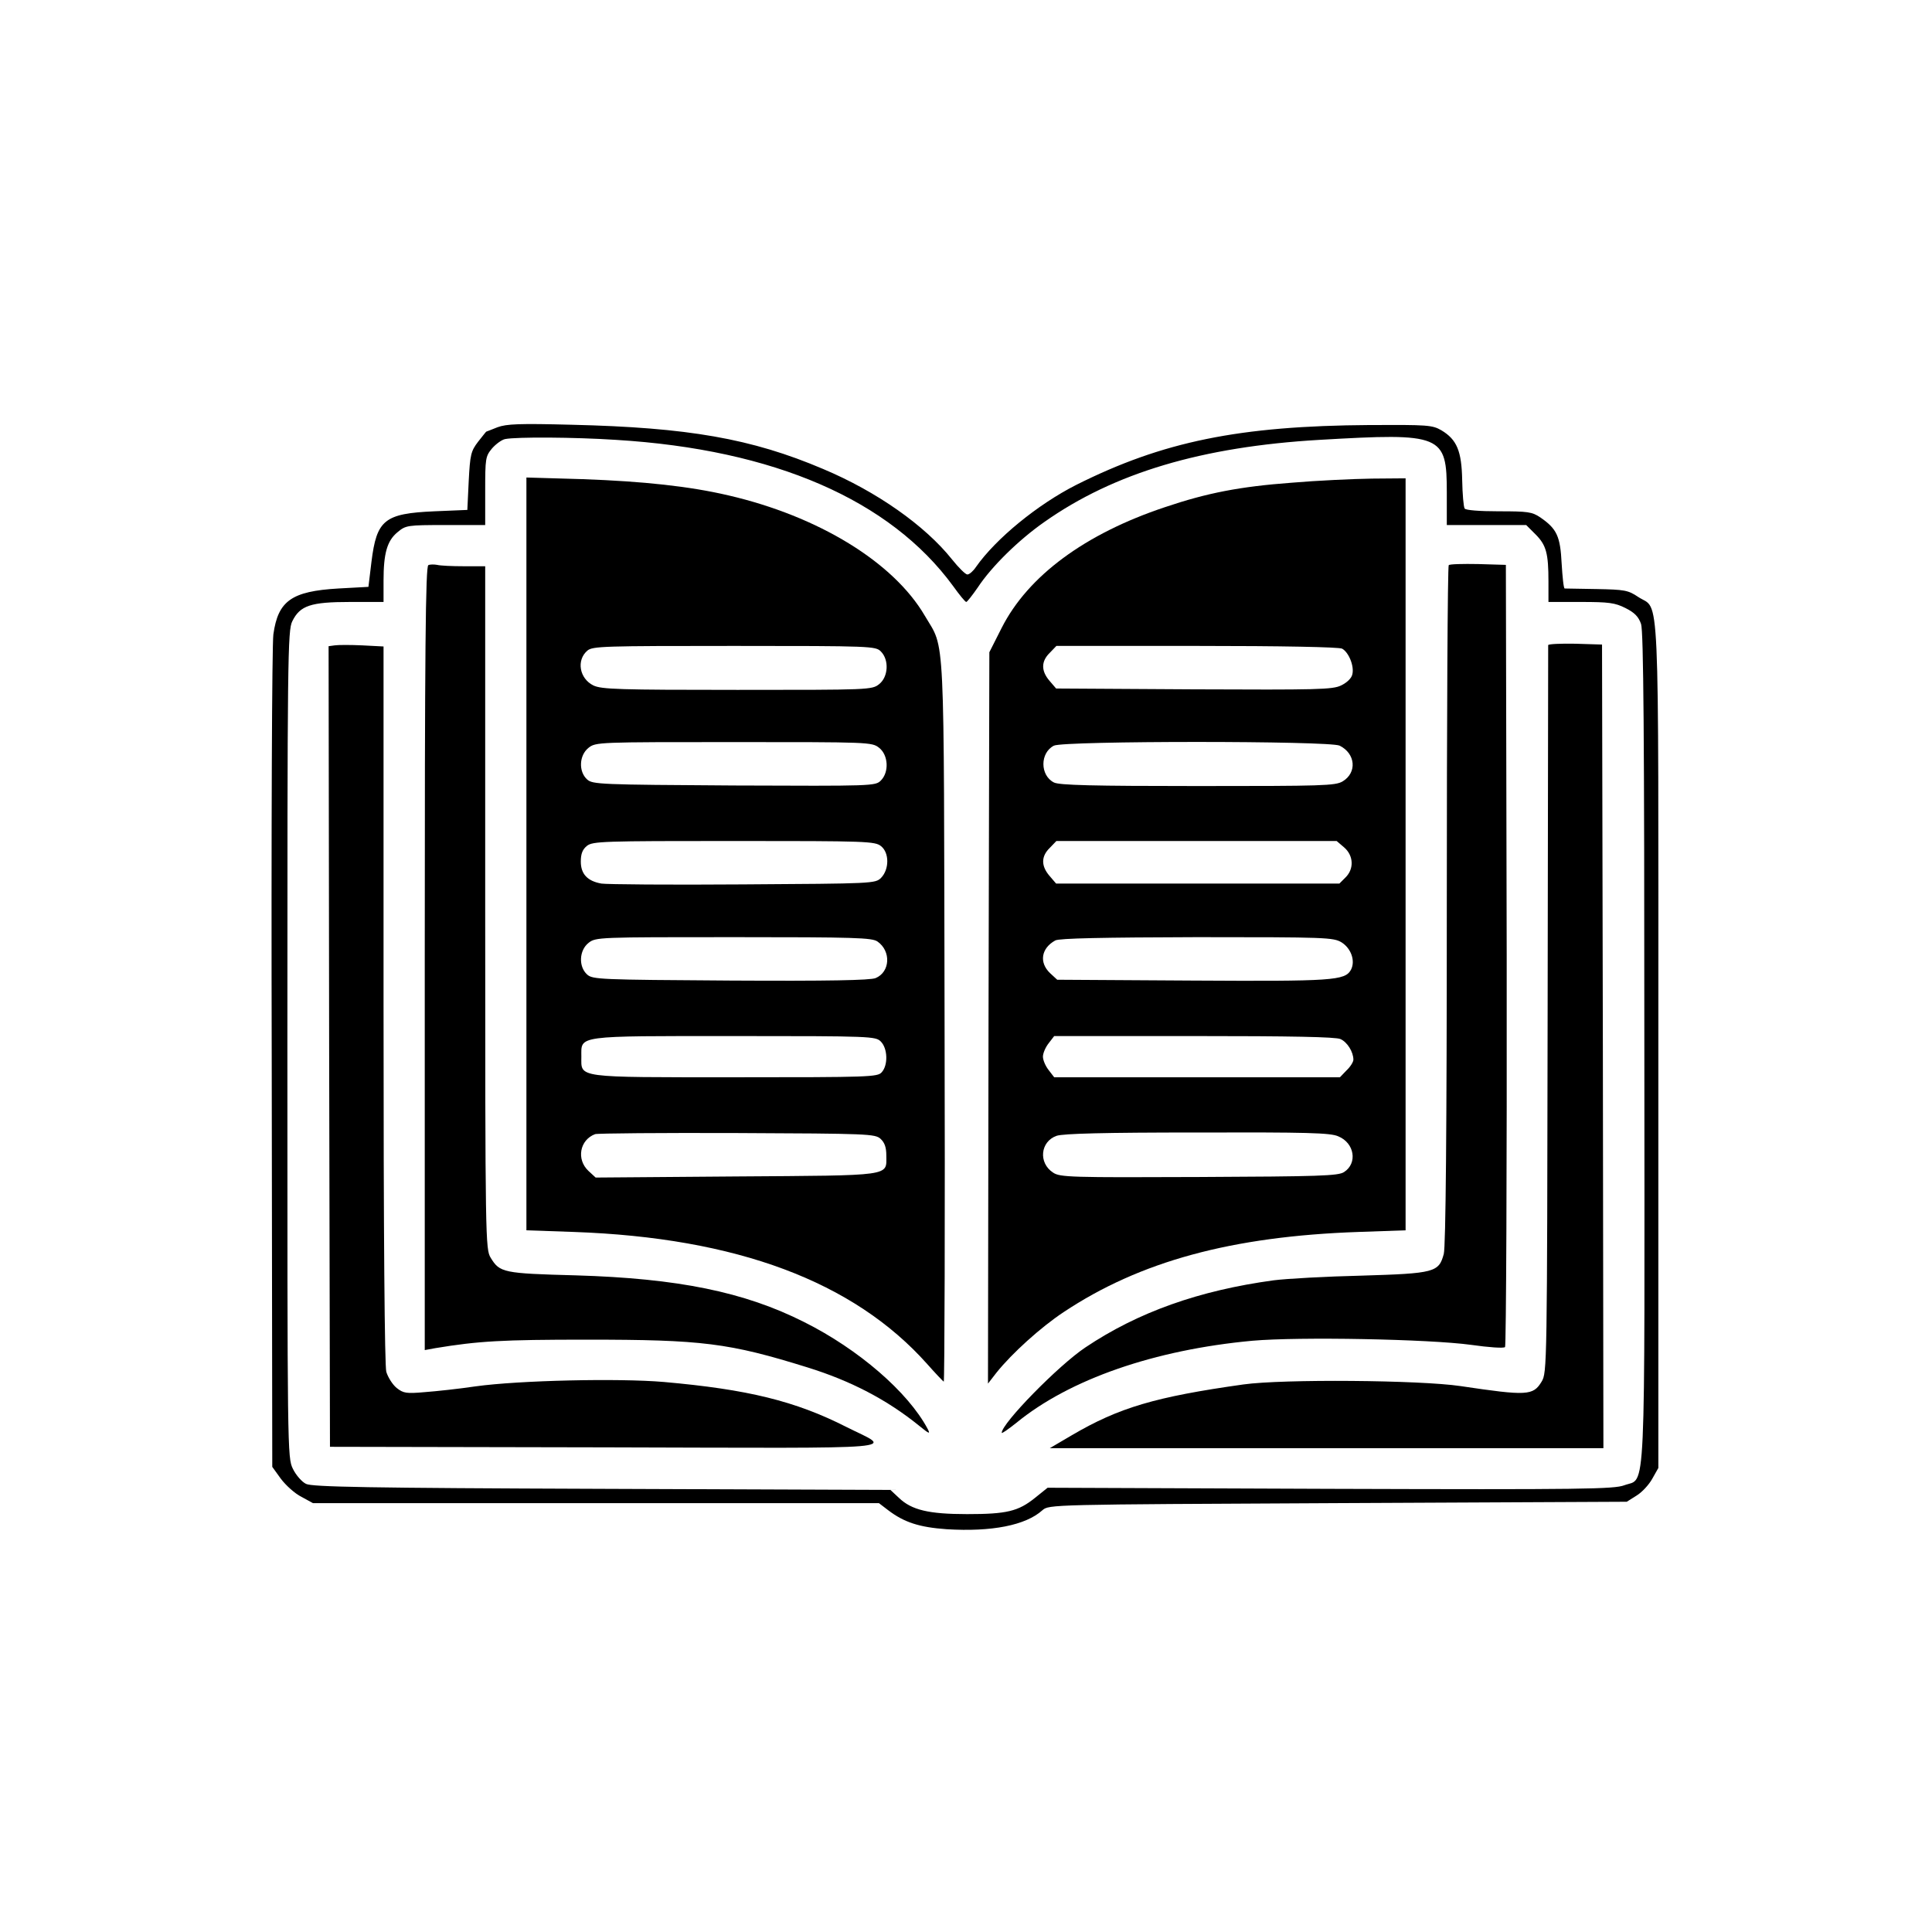
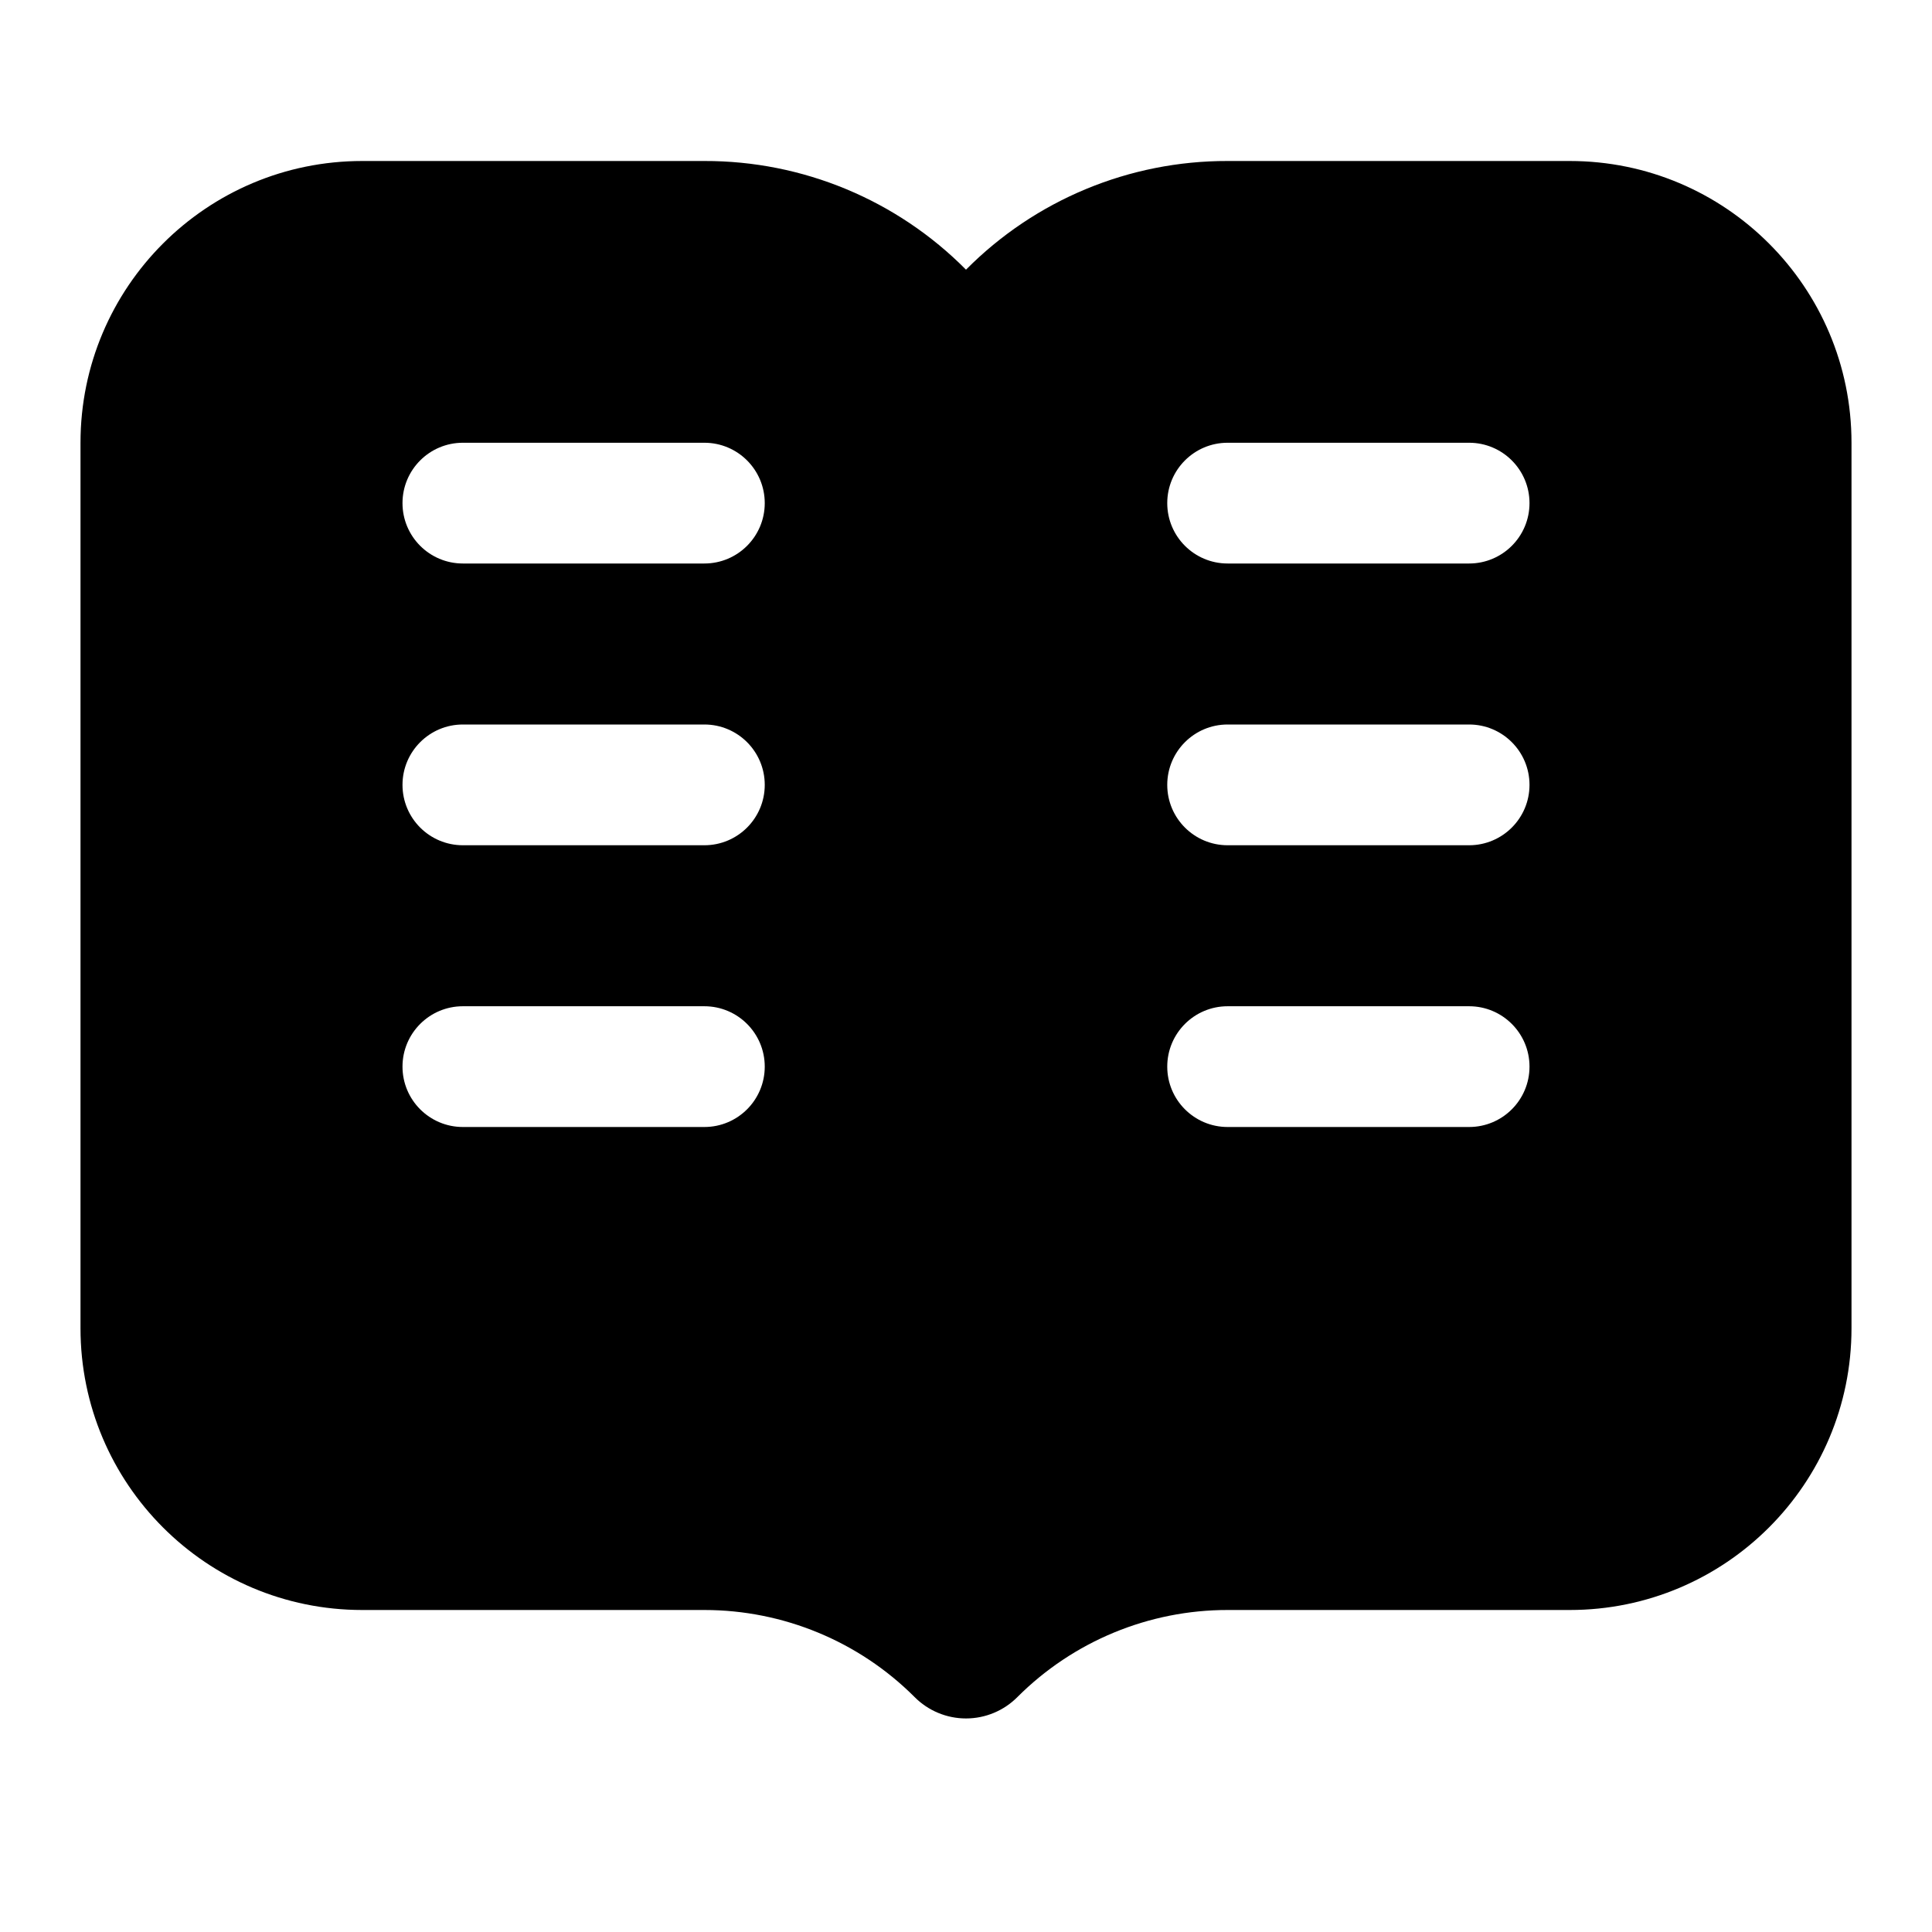
- <svg xmlns="http://www.w3.org/2000/svg" width="24" height="24" viewBox="0 0 24 24">
-   <g transform="translate(2 3.68942) scale(0.03412969 0.03412969)">
-     <path d="M122.5 47.4c-2.2.9-4.1 1.6-4.1 1.6-.1 0-1.4 1.7-3 3.7-2.6 3.4-2.9 4.7-3.4 14.3l-.5 10.5-12 .5c-18.2.8-21 3.1-22.9 18.4l-1.1 9.1-11 .6c-17 1-21.9 4.5-23.6 16.7-.5 3.8-.8 70.8-.6 154.9l.2 148.1 3.1 4.3c1.8 2.4 5.1 5.4 7.5 6.6l4.2 2.3h206l3.4 2.6c5.8 4.4 11.3 6.2 21.3 6.9 16.3 1 28.7-1.4 34.8-6.9 2.4-2.1 2.7-2.1 107.5-2.6l105.2-.5 3.5-2.2c2-1.2 4.6-4 5.8-6.2l2.2-3.9V272.5c0-172.1.6-158.1-7.3-163.3-3.7-2.5-5-2.7-15.1-2.9-6.1-.1-11.4-.2-11.7-.2-.4-.1-.8-4.2-1.1-9.1-.5-9.9-1.7-12.6-7.8-16.8-3-2-4.5-2.2-15.1-2.2-7.1 0-12-.4-12.4-1s-.8-5.2-.9-10.3c-.2-10.6-1.9-14.8-7.6-18.2-3.3-1.9-5-2-26-1.9-47.6.3-75.4 6-106.9 21.8-14 7.1-29.2 19.5-36.5 29.9-1 1.5-2.4 2.7-3.1 2.7s-3.2-2.5-5.6-5.5c-9.8-12.3-27.4-24.7-46.9-32.9-26.1-11.1-49.2-15.1-91.5-16.1-19.1-.5-23.7-.3-27 .9m43.1 4.6c57.6 3.5 99.8 21.9 122.7 53.2 2.3 3.2 4.4 5.8 4.8 5.8.3 0 2.2-2.4 4.2-5.3 5-7.6 14.9-17.3 24.2-23.8C346.9 64 378.9 54.5 421.6 52c44.8-2.6 46.4-1.9 46.4 19.2V83h28.9l3.4 3.4c3.9 3.9 4.7 6.9 4.7 17.2v7.4h11.8c10.2 0 12.4.3 16.2 2.2 3.4 1.7 4.8 3.2 5.7 5.8s1.2 40.1 1.2 153.7c.1 169.2.7 156.8-7.3 159.8-3.7 1.4-14.7 1.6-107 1.3l-102.9-.4-4.6 3.7c-6.1 4.9-10.3 5.9-24.7 5.9-14 0-20.2-1.5-24.8-5.9l-3.1-2.9-105-.4c-85.3-.3-105.5-.7-107.7-1.8-1.5-.7-3.7-3.2-4.8-5.5-2-4.1-2-5.8-2-154.6 0-141.2.1-150.6 1.8-153.9 2.8-5.7 6.7-7 21-7H81v-7.8c0-9.9 1.3-14.5 5.1-17.6 3-2.5 3.5-2.6 17.5-2.6H118V70.6c0-11.9.1-12.6 2.5-15.5 1.4-1.6 3.6-3.2 4.8-3.4 4.1-.8 25.1-.7 40.3.3" />
-     <path d="M133 202.7v137l17.3.6c59.2 2.1 101.8 18 128.6 48.1 3 3.4 5.7 6.2 6 6.4.3.1.5-58.9.3-131-.3-146 .3-135-7.2-147.8-11.4-19.5-38.7-36.2-71.5-43.8-14.1-3.3-30.8-5.1-53-5.9l-20.5-.6zM262 129c3.1 3.1 2.7 9.3-.6 11.9-2.6 2.1-3.6 2.1-51.6 2.1-43.1 0-49.4-.2-52.4-1.6-5.1-2.5-6.3-9.2-2.2-12.7 1.9-1.6 5.9-1.7 53.4-1.7 50.1 0 51.5.1 53.4 2m-.6 35.1c3.3 2.6 3.7 8.8.6 11.9-2 2-3 2-53.4 1.8-48.9-.3-51.5-.4-53.5-2.2-3.2-2.9-2.9-8.8.5-11.5 2.6-2.1 3.6-2.1 52.9-2.1s50.3 0 52.9 2.1m.7 35.8c3 2.4 3 8.4 0 11.5-2.1 2.1-2.8 2.1-50.4 2.4-26.5.2-49.6 0-51.4-.3-5.1-.9-7.5-3.5-7.5-8 0-2.8.6-4.4 2.2-5.7 2.1-1.7 5.7-1.8 53.5-1.8 48.6 0 51.4.1 53.6 1.9m-1.3 34.7c5 3.5 4.6 11.1-.7 13.3-1.9.8-17.2 1.1-52.8.9-47.6-.3-50.2-.4-52.2-2.2-3.2-2.9-2.9-8.8.5-11.5 2.6-2.1 3.6-2.1 52.8-2.1 44.4 0 50.4.2 52.4 1.6M262 271c2.5 2.5 2.7 8.6.3 11.2-1.5 1.7-4.5 1.8-53.2 1.8-58.7 0-56.1.3-56.1-7.5s-2.5-7.5 55.7-7.5c50 0 51.4.1 53.3 2m-.1 35.4c1.5 1.4 2.1 3.1 2.1 6.1 0 7.6 2.8 7.2-54.7 7.6l-51.1.4-2.6-2.4c-4.5-4.2-3.2-11.3 2.4-13.4.8-.3 24.1-.5 51.6-.4 47.8.2 50.3.3 52.3 2.1M411.5 67.6c-18.8 1.4-30.7 3.7-46.1 8.9-29.1 9.7-49.8 25-59.4 43.9l-4.5 8.9-.3 133.1-.2 133.1 3.1-4c5.6-7 16.1-16.5 24.4-22 27.8-18.5 61.2-27.6 107.3-29.2l17.2-.6V66l-12.2.1c-6.8.1-20 .7-29.3 1.5m18.4 60.4c2.4 1.3 4.5 6.4 3.7 9.4-.3 1.4-2 3-4.1 4-3.1 1.5-8.6 1.6-53.6 1.4l-50.1-.3-2.4-2.8c-3.1-3.6-3.1-7.1.1-10.2l2.4-2.5H377c30.8 0 51.8.4 52.9 1m-.9 35.3c5.8 2.9 6.4 9.8 1.1 13-2.7 1.6-7.2 1.7-52.8 1.7-38 0-50.4-.3-52.3-1.3-5.1-2.6-5.1-10.8 0-13.4 3.6-1.8 100.4-1.8 104 0m1.6 37c3.5 3 3.7 7.9.5 11l-2.2 2.2H325.8l-2.4-2.8c-3.1-3.6-3.1-7.1.1-10.2l2.4-2.5h102zm-.9 34.6c3.5 2.2 5.1 6.8 3.4 10-2.2 3.9-6.4 4.2-57.8 3.9l-49.1-.3-2.6-2.4c-4.1-3.9-3.2-9.1 1.9-11.9 1.4-.8 17.6-1.1 51.5-1.2 47.1 0 49.7.1 52.7 1.9m-.4 35.2c2.5 1.1 4.7 4.7 4.7 7.5 0 .8-1.1 2.6-2.5 3.9l-2.4 2.5h-104l-2-2.6c-1.2-1.5-2.1-3.7-2.1-4.9s.9-3.4 2.1-4.9l2-2.6H376c35.2 0 51.7.3 53.3 1.1m-.8 35.4c5.9 2.4 7.1 9.8 2.1 13-2.1 1.4-9.1 1.6-52.8 1.8-46.6.2-50.6.1-53.1-1.6-5.4-3.5-4.7-11.3 1.3-13.4 2.5-.8 17-1.2 51.3-1.2 39.6-.1 48.4.1 51.2 1.4" />
-     <path d="M97.3 97.6c-1 .5-1.3 30-1.3 143.1v142.6l3.8-.7c15.7-2.6 24.4-3.1 55.2-3.1 42.1 0 51.7 1.2 80.3 10.1 15.8 4.9 29 11.8 40.6 21.2 3.8 3.1 4.2 3.2 3.1 1.1-7.1-13.3-25.1-28.9-44.9-38.8-21.8-11-46-15.9-83.1-17-26.5-.7-27.7-1-31-6.4-1.9-3.1-2-6.2-2-127.5V98h-7.7c-4.3 0-8.7-.2-9.8-.5-1.1-.2-2.6-.2-3.2.1M468.7 97.6c-.4.4-.7 56.1-.7 123.8 0 82.4-.4 124.3-1.1 126.9-1.8 6.7-3.3 7.1-29.9 7.9-12.9.3-27.3 1.1-32 1.7-27.2 3.7-49.4 11.6-68.5 24.4-9.9 6.6-30.5 27.7-30.5 31.1 0 .4 2.4-1.3 5.3-3.6 19.4-15.9 50.3-26.6 85.9-29.9 17-1.5 64.4-.6 79.7 1.5 6.3.9 11.8 1.3 12.3.8.4-.4.7-64.7.6-142.8l-.3-141.9-10.1-.3c-5.5-.1-10.3 0-10.7.4" />
-     <path d="m63.2 126.8-2.2.3.2 145.7.3 145.7 100.5.2c112.9.3 104.2 1 87.5-7.4-18.7-9.5-36-13.7-66.5-16.4-16.4-1.4-52.6-.6-68.5 1.6-6 .9-14.4 1.8-18.5 2.1-6.7.6-7.8.4-10.2-1.5-1.5-1.2-3.2-3.9-3.8-5.9-.6-2.4-1-47.7-1-133.9V127.2l-7.7-.4c-4.3-.2-8.8-.2-10.1 0M504.9 126.7c0 .4-.1 60.2-.2 132.8-.2 130.1-.2 132-2.2 135.3-3.1 5.1-5.3 5.2-29.5 1.6-14.8-2.2-64.6-2.6-79-.6-32 4.5-45.3 8.4-62.5 18.5l-8 4.7H525l-.2-146.3-.3-146.2-9.7-.3c-5.4-.1-9.8.1-9.9.5" />
-   </g>
+ <svg xmlns="http://www.w3.org/2000/svg" width="24" height="24" viewBox="0 0 24 24" fill="currentColor">
+   <path fill-rule="evenodd" d="M4.5 2A3.5 3.5 0 0 0 1 5.5v11A3.5 3.5 0 0 0 4.5 20h4.25c.98 0 1.92.39 2.61 1.08a.9.9 0 0 0 1.28 0A3.69 3.69 0 0 1 15.25 20h4.25a3.5 3.5 0 0 0 3.5-3.5v-11A3.5 3.5 0 0 0 19.5 2h-4.25A4.56 4.56 0 0 0 12 3.35 4.56 4.56 0 0 0 8.75 2zM5 6.25a.75.75 0 0 1 .75-.75h3a.75.75 0 0 1 0 1.5h-3A.75.75 0 0 1 5 6.25m0 3.5A.75.75 0 0 1 5.75 9h3a.75.75 0 0 1 0 1.5h-3A.75.75 0 0 1 5 9.75m.75 2.75a.75.75 0 0 0 0 1.5h3a.75.75 0 0 0 0-1.5zm9.5-7a.75.75 0 0 0 0 1.5h3a.75.75 0 0 0 0-1.5zm-.75 4.25a.75.75 0 0 1 .75-.75h3a.75.75 0 0 1 0 1.5h-3a.75.75 0 0 1-.75-.75m.75 2.75a.75.75 0 0 0 0 1.5h3a.75.75 0 0 0 0-1.5z" clip-rule="evenodd" />
</svg>
